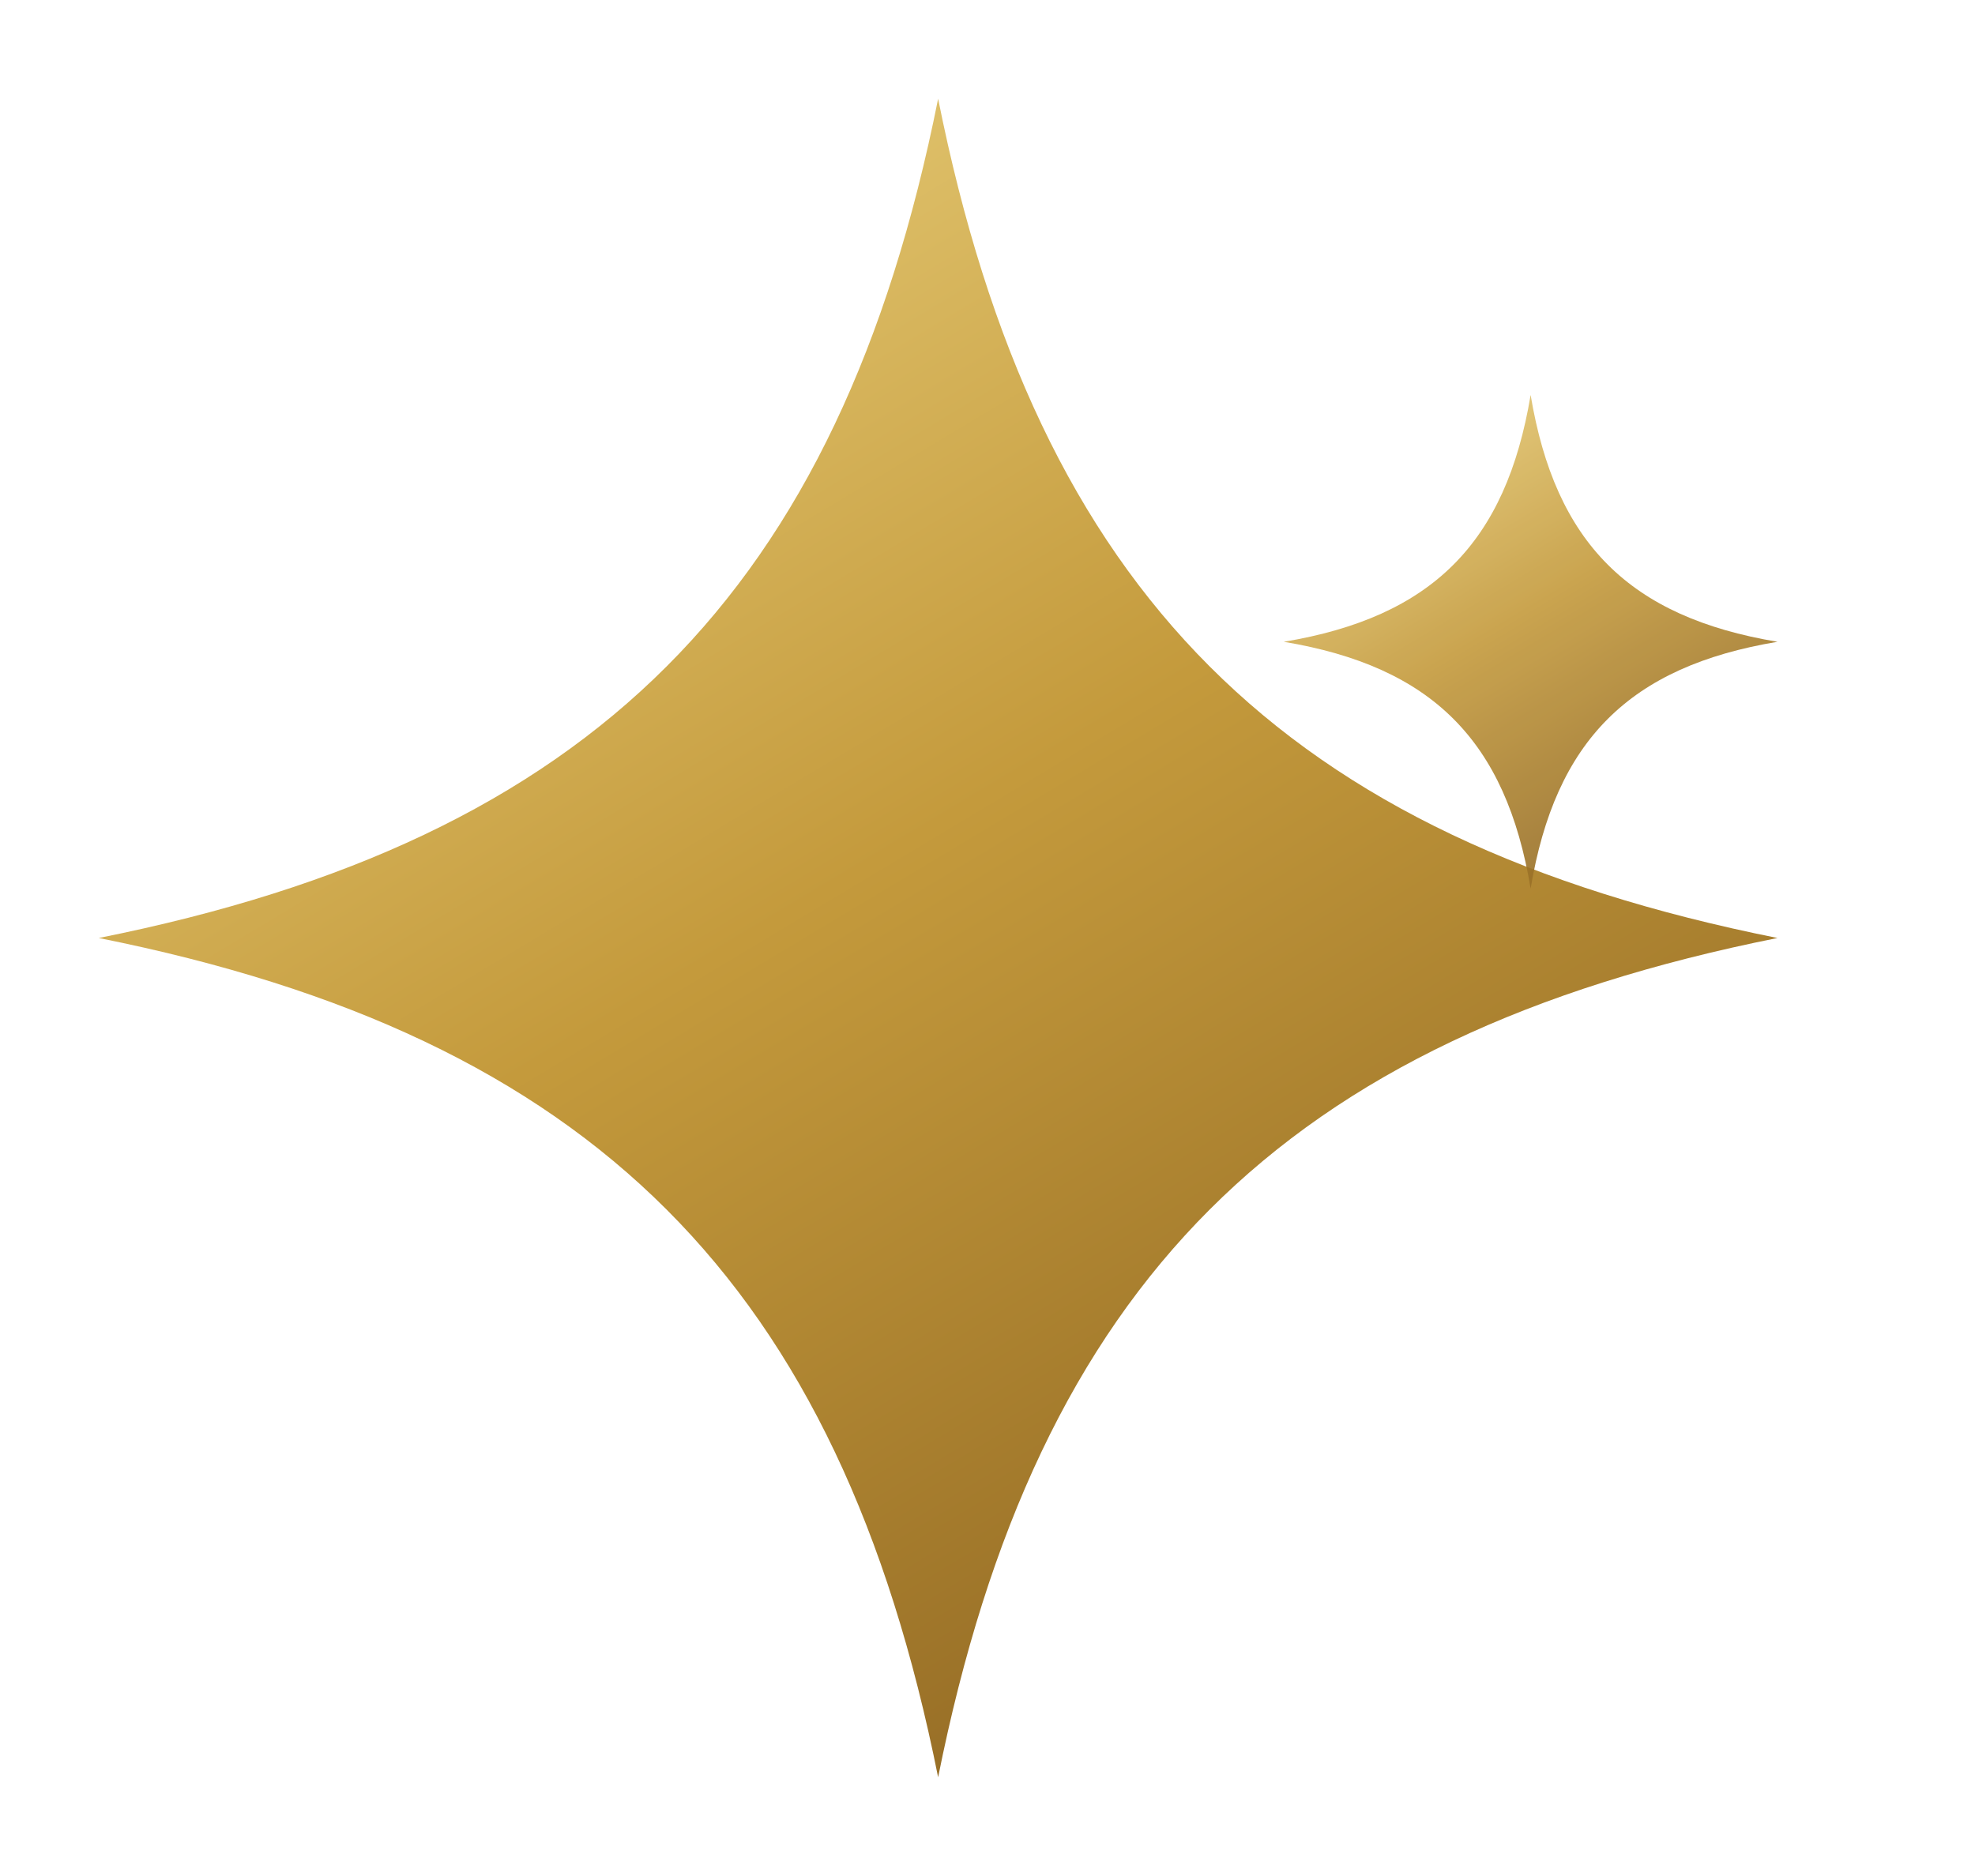
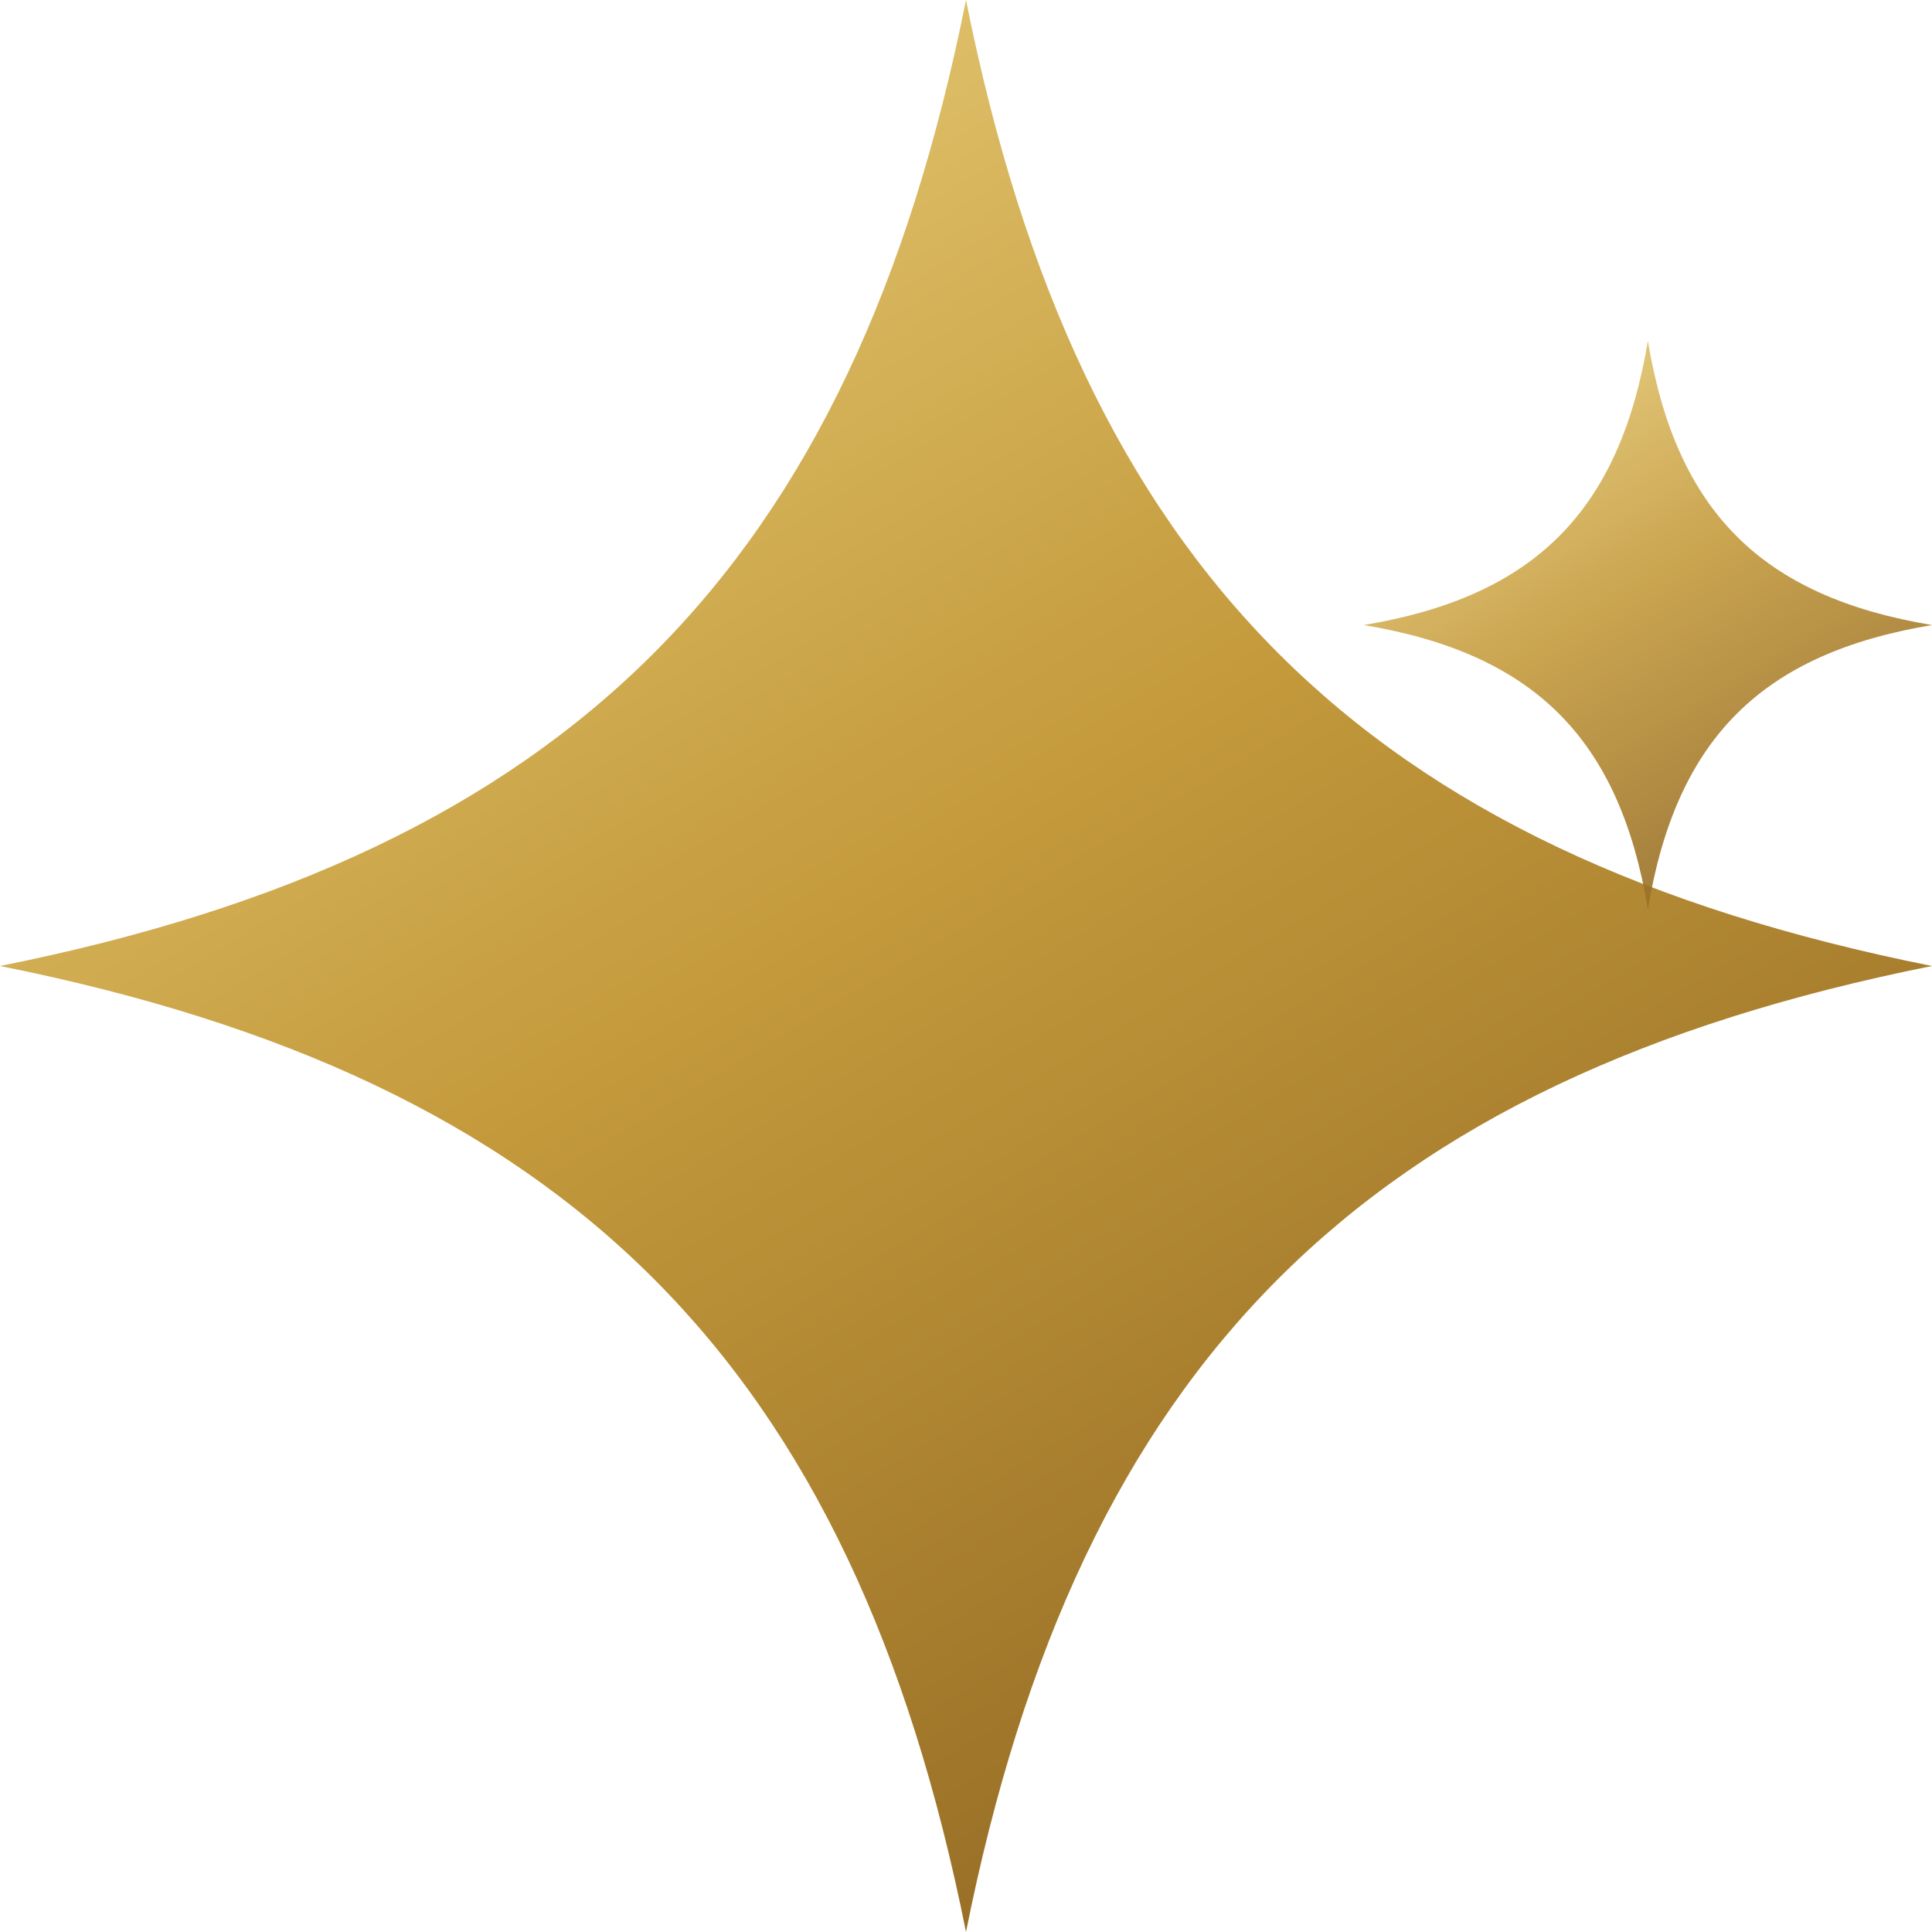
- <svg xmlns="http://www.w3.org/2000/svg" viewBox="42 42 80 76">
+ <svg xmlns="http://www.w3.org/2000/svg" viewBox="46 46 68 68">
  <defs>
    <linearGradient id="g" x1="20%" y1="0%" x2="80%" y2="100%">
      <stop offset="0%" stop-color="#E8CE7A" />
      <stop offset="45%" stop-color="#C49A3C" />
      <stop offset="100%" stop-color="#8B6220" />
    </linearGradient>
  </defs>
  <g transform="translate(80, 80)">
    <path d="M 0 -34 C 4 -14, 14 -4, 34 0 C 14 4, 4 14, 0 34 C -4 14, -14 4, -34 0 C -14 -4, -4 -14, 0 -34 Z" fill="url(#g)" />
    <path d="M 24 -22 C 25 -16, 28 -13, 34 -12 C 28 -11, 25 -8, 24 -2 C 23 -8, 20 -11, 14 -12 C 20 -13, 23 -16, 24 -22 Z" fill="url(#g)" opacity="0.9" />
  </g>
</svg>
